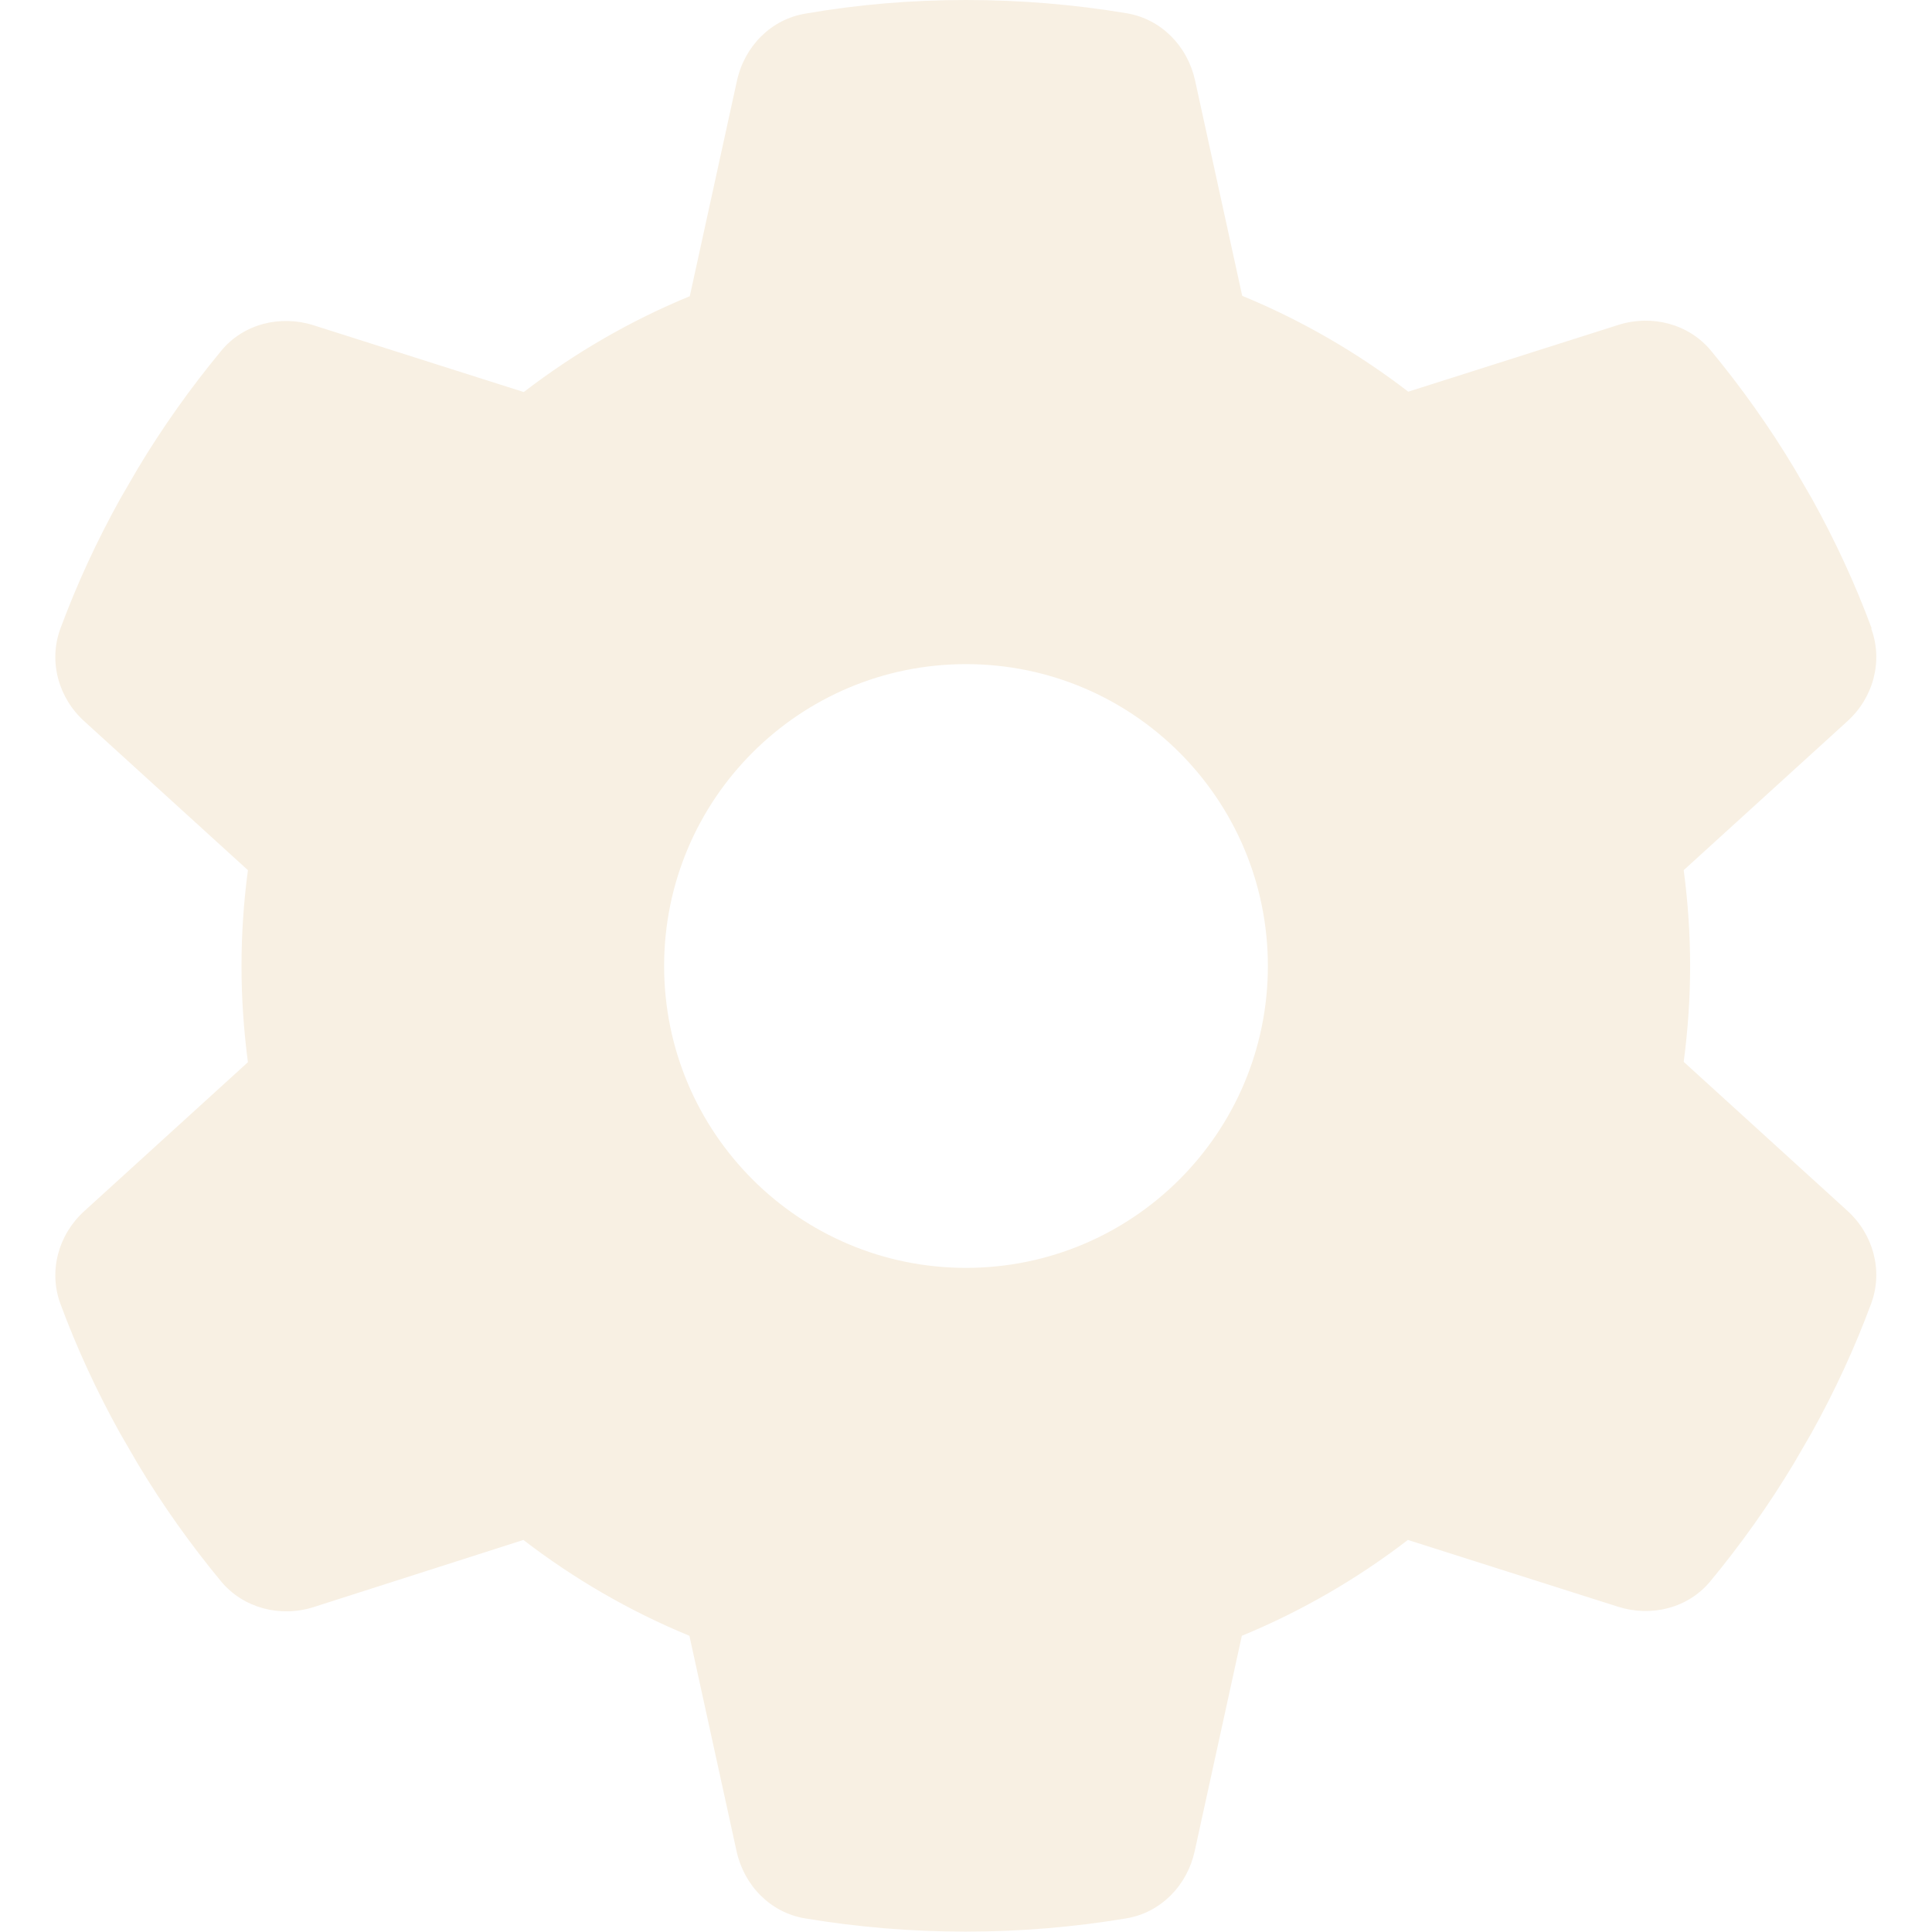
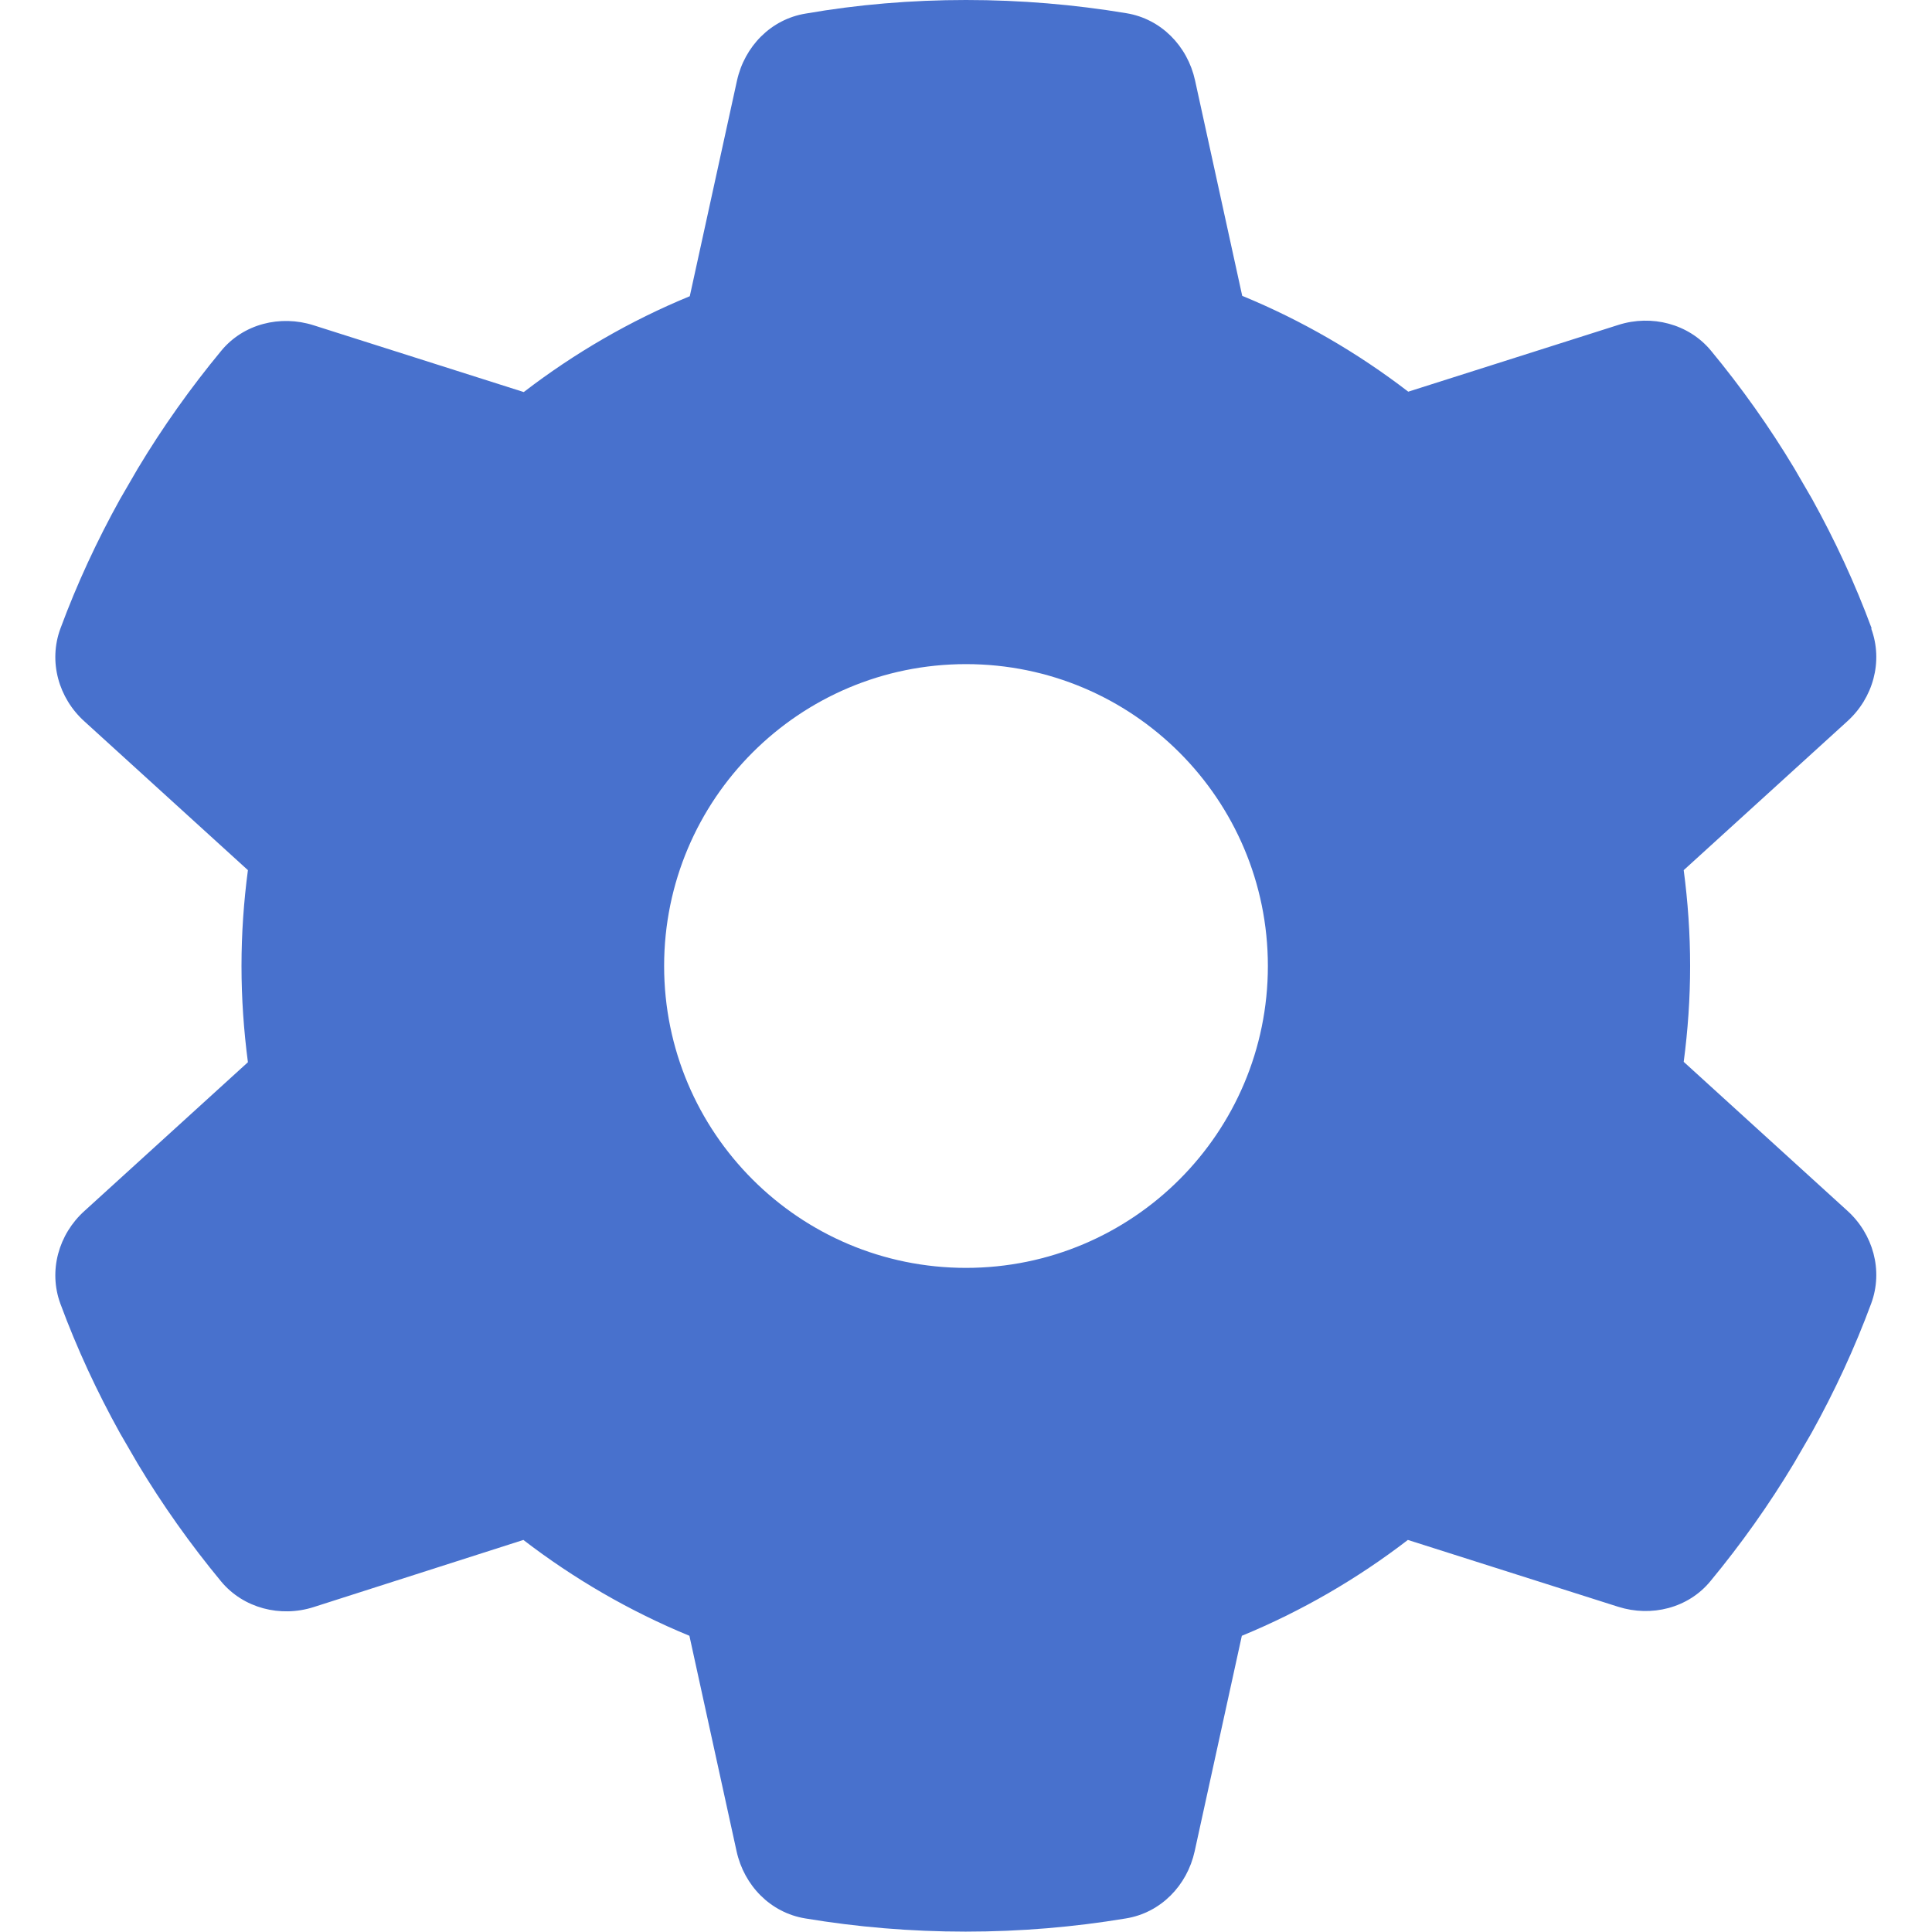
<svg xmlns="http://www.w3.org/2000/svg" viewBox="0 0 512 512">
-   <path style="fill:#f8f0e3;" d="M495.9 166.6c3.2 8.7 .5 18.4-6.4 24.6l-43.3 39.4c1.1 8.3 1.7 16.8 1.7 25.4s-.6 17.1-1.7 25.4l43.3 39.4c6.9 6.2 9.6 15.9 6.4 24.6c-4.4 11.9-9.7 23.3-15.8 34.3l-4.7 8.1c-6.6 11-14 21.4-22.1 31.2c-5.9 7.2-15.7 9.6-24.5 6.8l-55.7-17.7c-13.4 10.3-28.2 18.9-44 25.4l-12.5 57.1c-2 9.1-9 16.3-18.2 17.8c-13.8 2.3-28 3.5-42.5 3.5s-28.7-1.2-42.5-3.5c-9.2-1.5-16.2-8.7-18.2-17.8l-12.5-57.1c-15.8-6.5-30.6-15.1-44-25.4L83.1 425.9c-8.8 2.8-18.6 .3-24.5-6.8c-8.1-9.8-15.5-20.2-22.1-31.2l-4.7-8.1c-6.1-11-11.4-22.4-15.8-34.3c-3.2-8.7-.5-18.4 6.4-24.6l43.3-39.4C64.6 273.1 64 264.6 64 256s.6-17.1 1.7-25.4L22.4 191.2c-6.9-6.2-9.6-15.9-6.4-24.6c4.4-11.9 9.7-23.3 15.8-34.3l4.7-8.1c6.6-11 14-21.4 22.1-31.2c5.9-7.2 15.7-9.6 24.5-6.8l55.7 17.7c13.4-10.3 28.2-18.9 44-25.4l12.5-57.1c2-9.1 9-16.3 18.2-17.8C227.3 1.2 241.5 0 256 0s28.7 1.2 42.5 3.5c9.2 1.5 16.2 8.7 18.2 17.8l12.5 57.1c15.8 6.5 30.6 15.1 44 25.4l55.7-17.7c8.8-2.8 18.6-.3 24.5 6.8c8.1 9.8 15.5 20.2 22.1 31.2l4.7 8.1c6.1 11 11.4 22.4 15.8 34.3zM256 336a80 80 0 1 0 0-160 80 80 0 1 0 0 160z" />
+   <path style="fill:#4871cd;" d="M495.9 166.6c3.2 8.7 .5 18.4-6.4 24.6l-43.3 39.4c1.1 8.3 1.7 16.8 1.7 25.4s-.6 17.1-1.7 25.4l43.3 39.4c6.9 6.2 9.6 15.9 6.4 24.6c-4.4 11.9-9.7 23.3-15.8 34.3l-4.7 8.1c-6.6 11-14 21.4-22.1 31.2c-5.9 7.2-15.7 9.6-24.5 6.8l-55.7-17.7c-13.4 10.3-28.2 18.9-44 25.4l-12.5 57.1c-2 9.1-9 16.3-18.2 17.8c-13.8 2.3-28 3.5-42.5 3.5s-28.7-1.2-42.5-3.5c-9.2-1.5-16.2-8.7-18.2-17.8l-12.5-57.1c-15.8-6.5-30.6-15.1-44-25.4L83.1 425.9c-8.8 2.8-18.6 .3-24.5-6.8c-8.1-9.8-15.5-20.2-22.1-31.2l-4.7-8.1c-6.1-11-11.4-22.4-15.8-34.3c-3.2-8.7-.5-18.4 6.4-24.6l43.3-39.4C64.6 273.1 64 264.6 64 256s.6-17.1 1.7-25.4L22.4 191.2c-6.9-6.2-9.6-15.9-6.4-24.6c4.4-11.9 9.7-23.3 15.8-34.3l4.7-8.1c6.6-11 14-21.4 22.1-31.2c5.9-7.2 15.7-9.6 24.5-6.8l55.7 17.7c13.4-10.3 28.2-18.9 44-25.4l12.5-57.1c2-9.1 9-16.3 18.2-17.8C227.3 1.2 241.5 0 256 0s28.7 1.2 42.5 3.5c9.2 1.5 16.2 8.7 18.2 17.8l12.5 57.1c15.8 6.5 30.6 15.1 44 25.4l55.7-17.7c8.8-2.8 18.6-.3 24.5 6.8c8.1 9.8 15.5 20.2 22.1 31.2l4.7 8.1c6.1 11 11.4 22.4 15.8 34.3zM256 336a80 80 0 1 0 0-160 80 80 0 1 0 0 160z" />
</svg>
